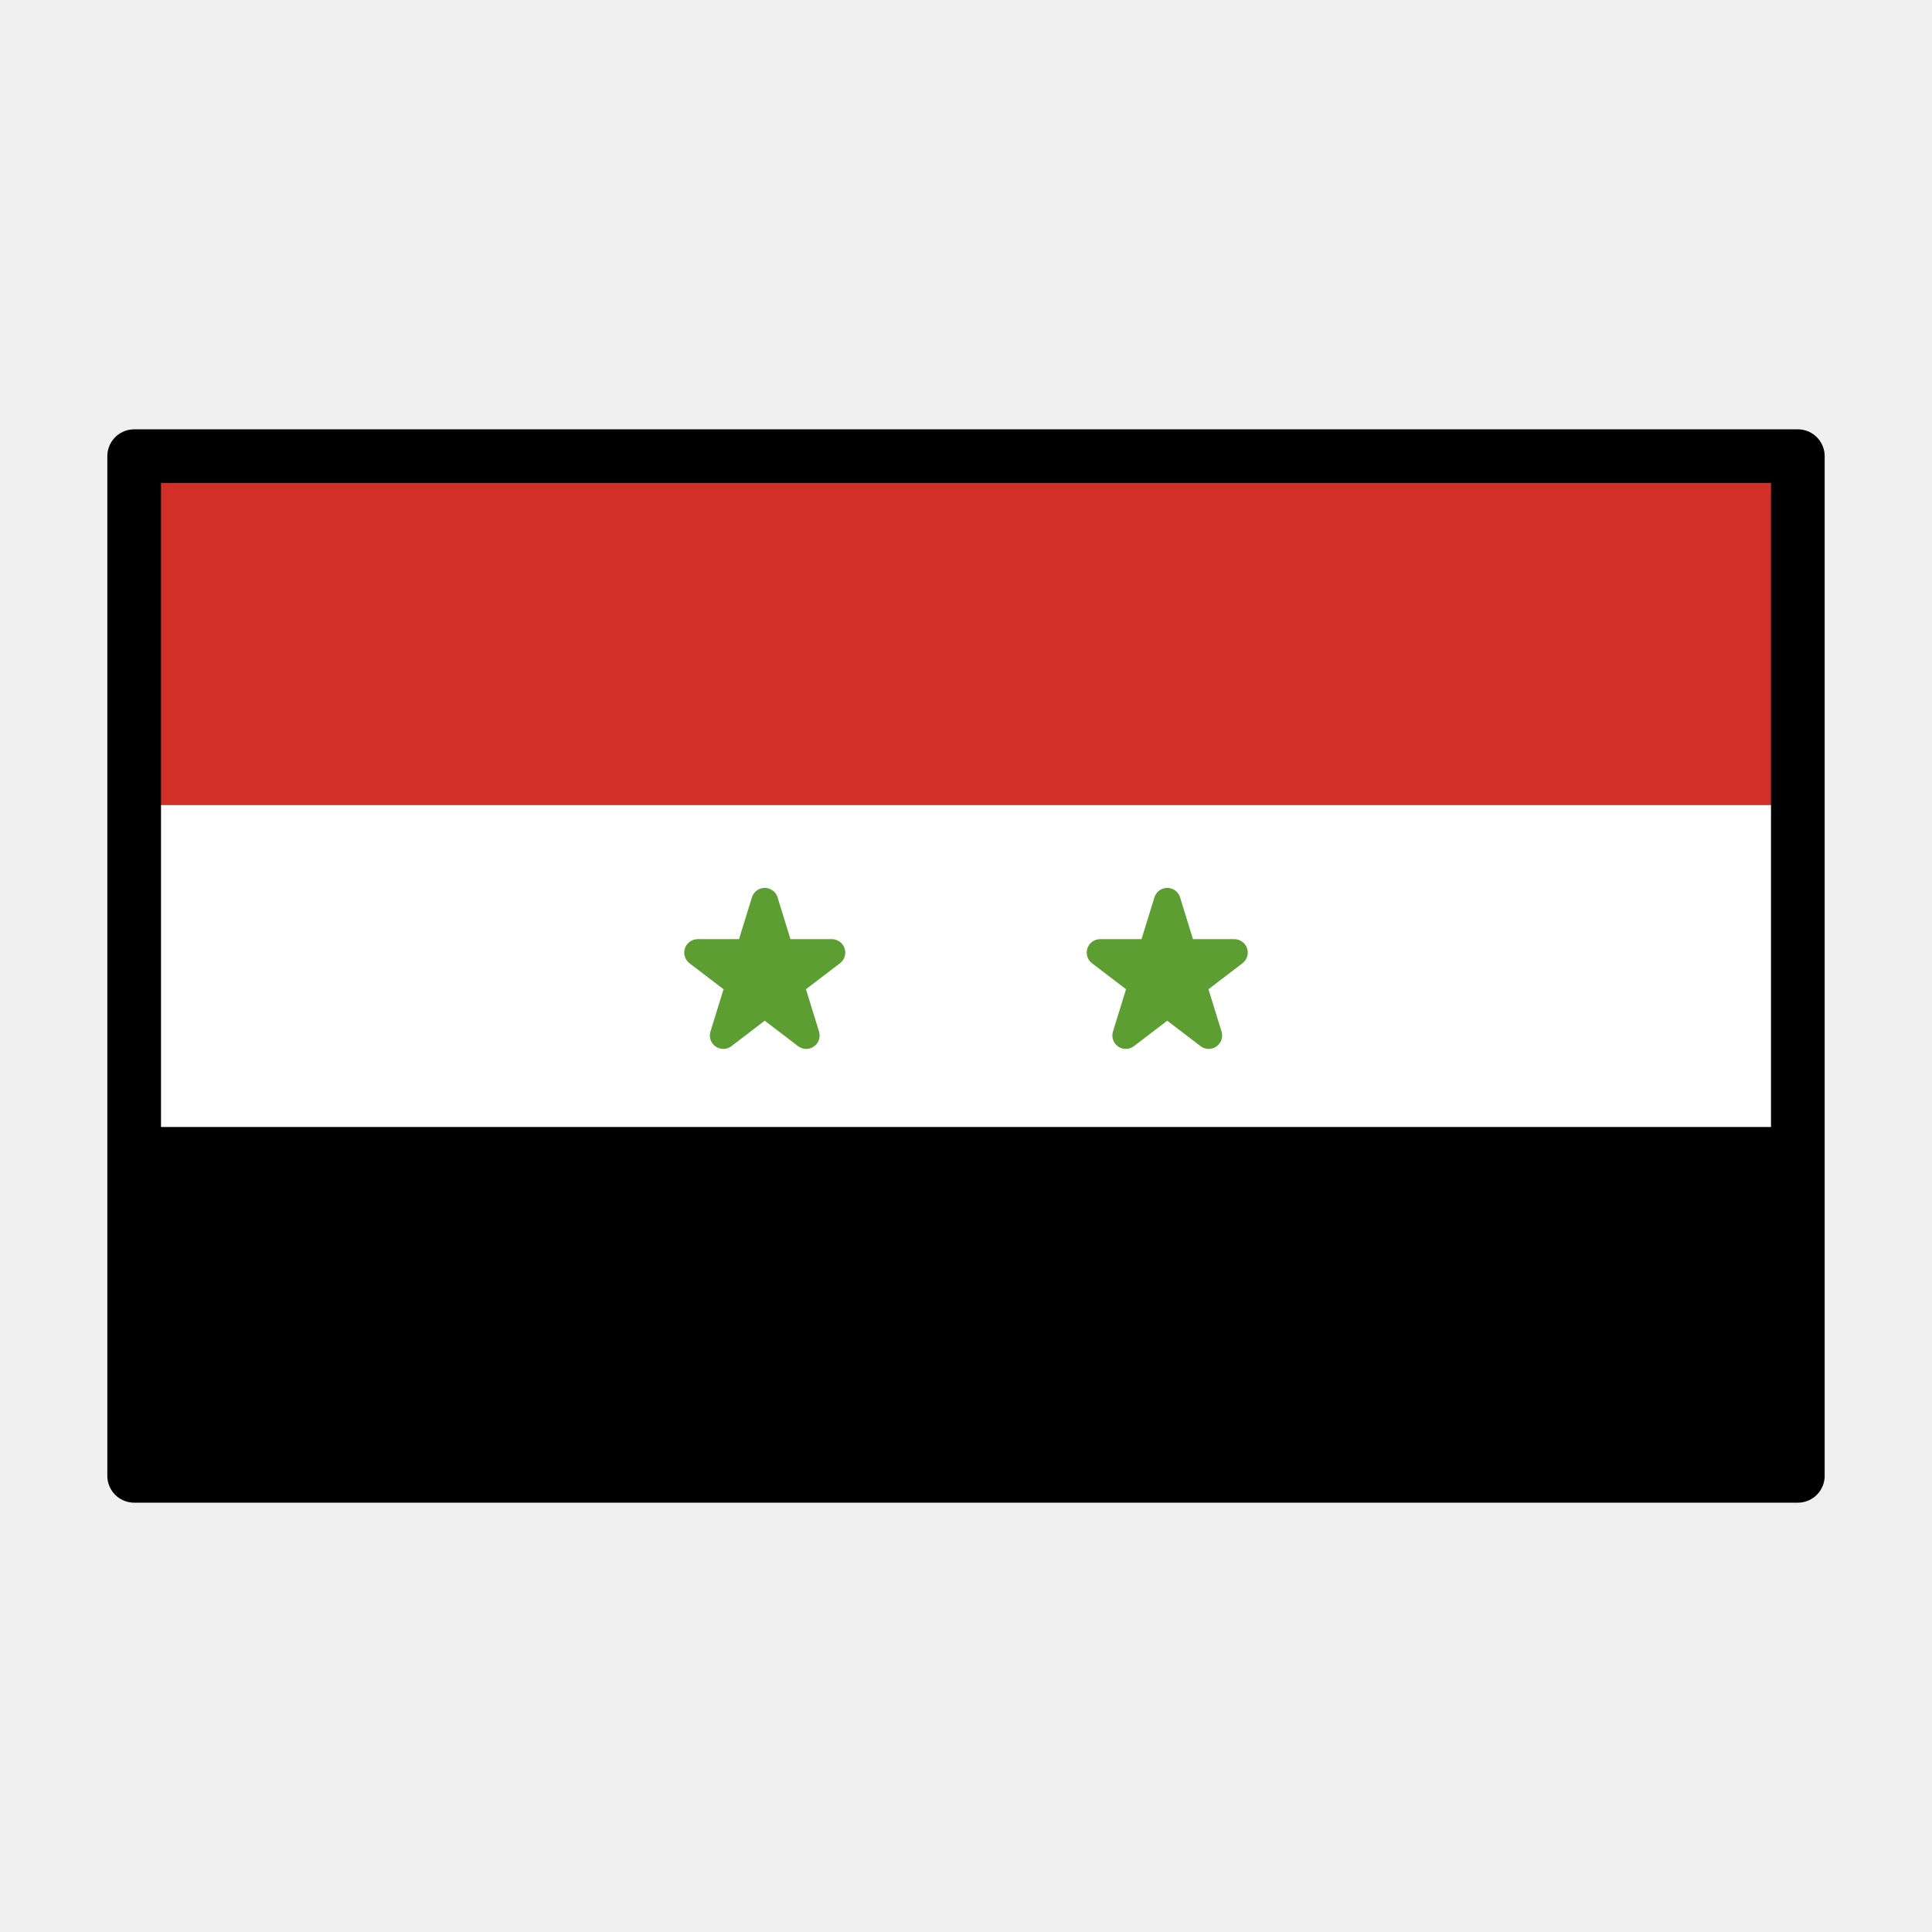
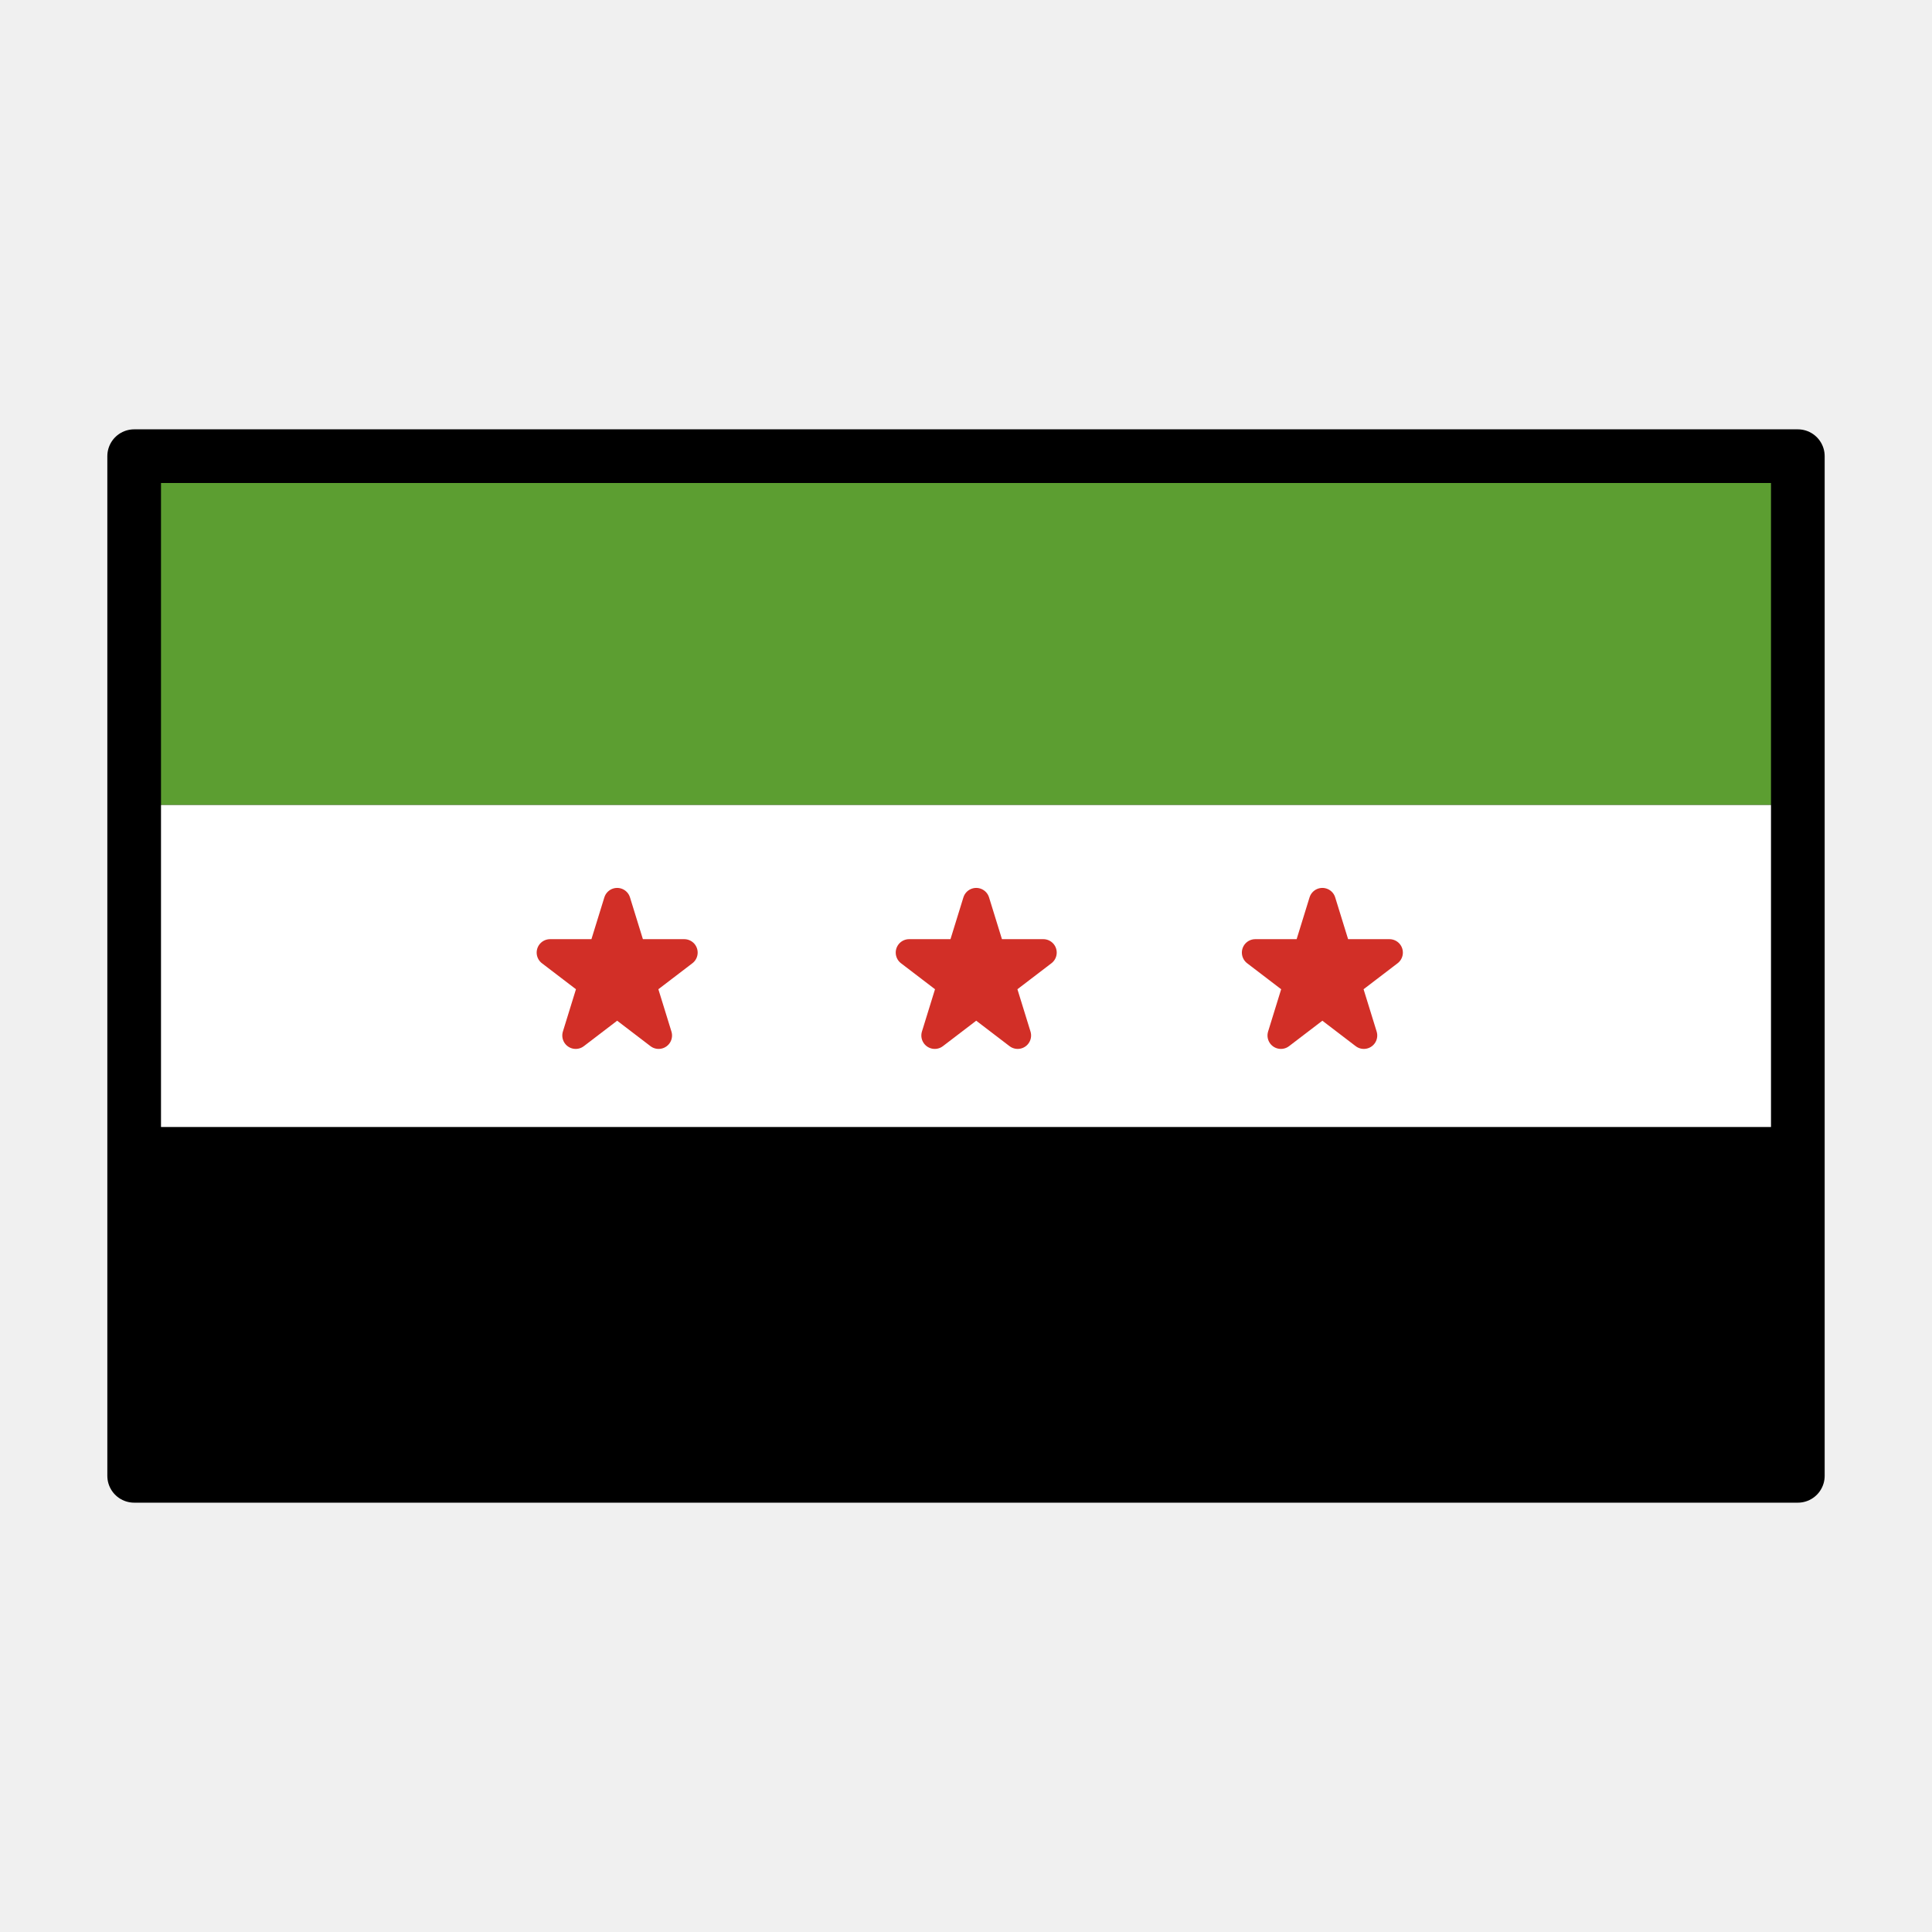
<svg xmlns="http://www.w3.org/2000/svg" id="emoji" viewBox="0 0 72 72">
  <g id="color">
-     <rect x="5" y="17" width="62" height="38" />
-     <rect x="5" y="17" width="62" height="13" fill="#d22f27" />
-     <rect x="5" y="30" width="62" height="12" fill="#fff" />
-     <polygon fill="#5c9e31" stroke="#5c9e31" stroke-linecap="round" stroke-linejoin="round" points="28.5 33.59 30.045 38.59 26 35.5 31 35.5 26.955 38.59 28.5 33.59" />
-     <polygon fill="#5c9e31" stroke="#5c9e31" stroke-linecap="round" stroke-linejoin="round" points="43.5 33.59 45.045 38.59 41 35.5 46 35.5 41.955 38.59 43.5 33.59" />
+     <rect id="rect4" x="5" y="17" width="62" height="38" />
+     <rect id="rect5" x="5" y="17" width="62" height="13" fill="#5c9e31" fill-opacity="1" />
+     <rect id="rect6" x="5" y="30" width="62" height="12" fill="#fff" />
+     <polygon id="polygon6" transform="translate(-5.500098)" fill="#d22f27" fill-opacity="1" stroke="#d22f27" stroke-opacity="1" stroke-linecap="round" stroke-linejoin="round" points="26,35.5 31,35.5 26.955,38.59 28.5,33.59 30.045,38.59" />
+     <polygon id="polygon7" transform="translate(5.780902)" fill="#d22f27" fill-opacity="1" stroke="#d22f27" stroke-opacity="1" stroke-linecap="round" stroke-linejoin="round" points="41,35.5 46,35.5 41.955,38.59 43.5,33.59 45.045,38.59" />
+     <polygon id="polygon6-0" transform="translate(7.880902,-1.1927262e-4)" fill="#d22f27" fill-opacity="1" stroke="#d22f27" stroke-opacity="1" stroke-linecap="round" stroke-linejoin="round" points="28.5,33.59 30.045,38.59 26,35.5 31,35.5 26.955,38.59" />
  </g>
  <g id="line">
-     <rect x="5" y="17" width="62" height="38" fill="none" stroke="#000" stroke-linecap="round" stroke-linejoin="round" stroke-width="2" />
+     <rect id="rect7" x="5" y="17" width="62" height="38" fill="none" stroke="#000" stroke-linecap="round" stroke-linejoin="round" stroke-width="2" />
  </g>
</svg>
